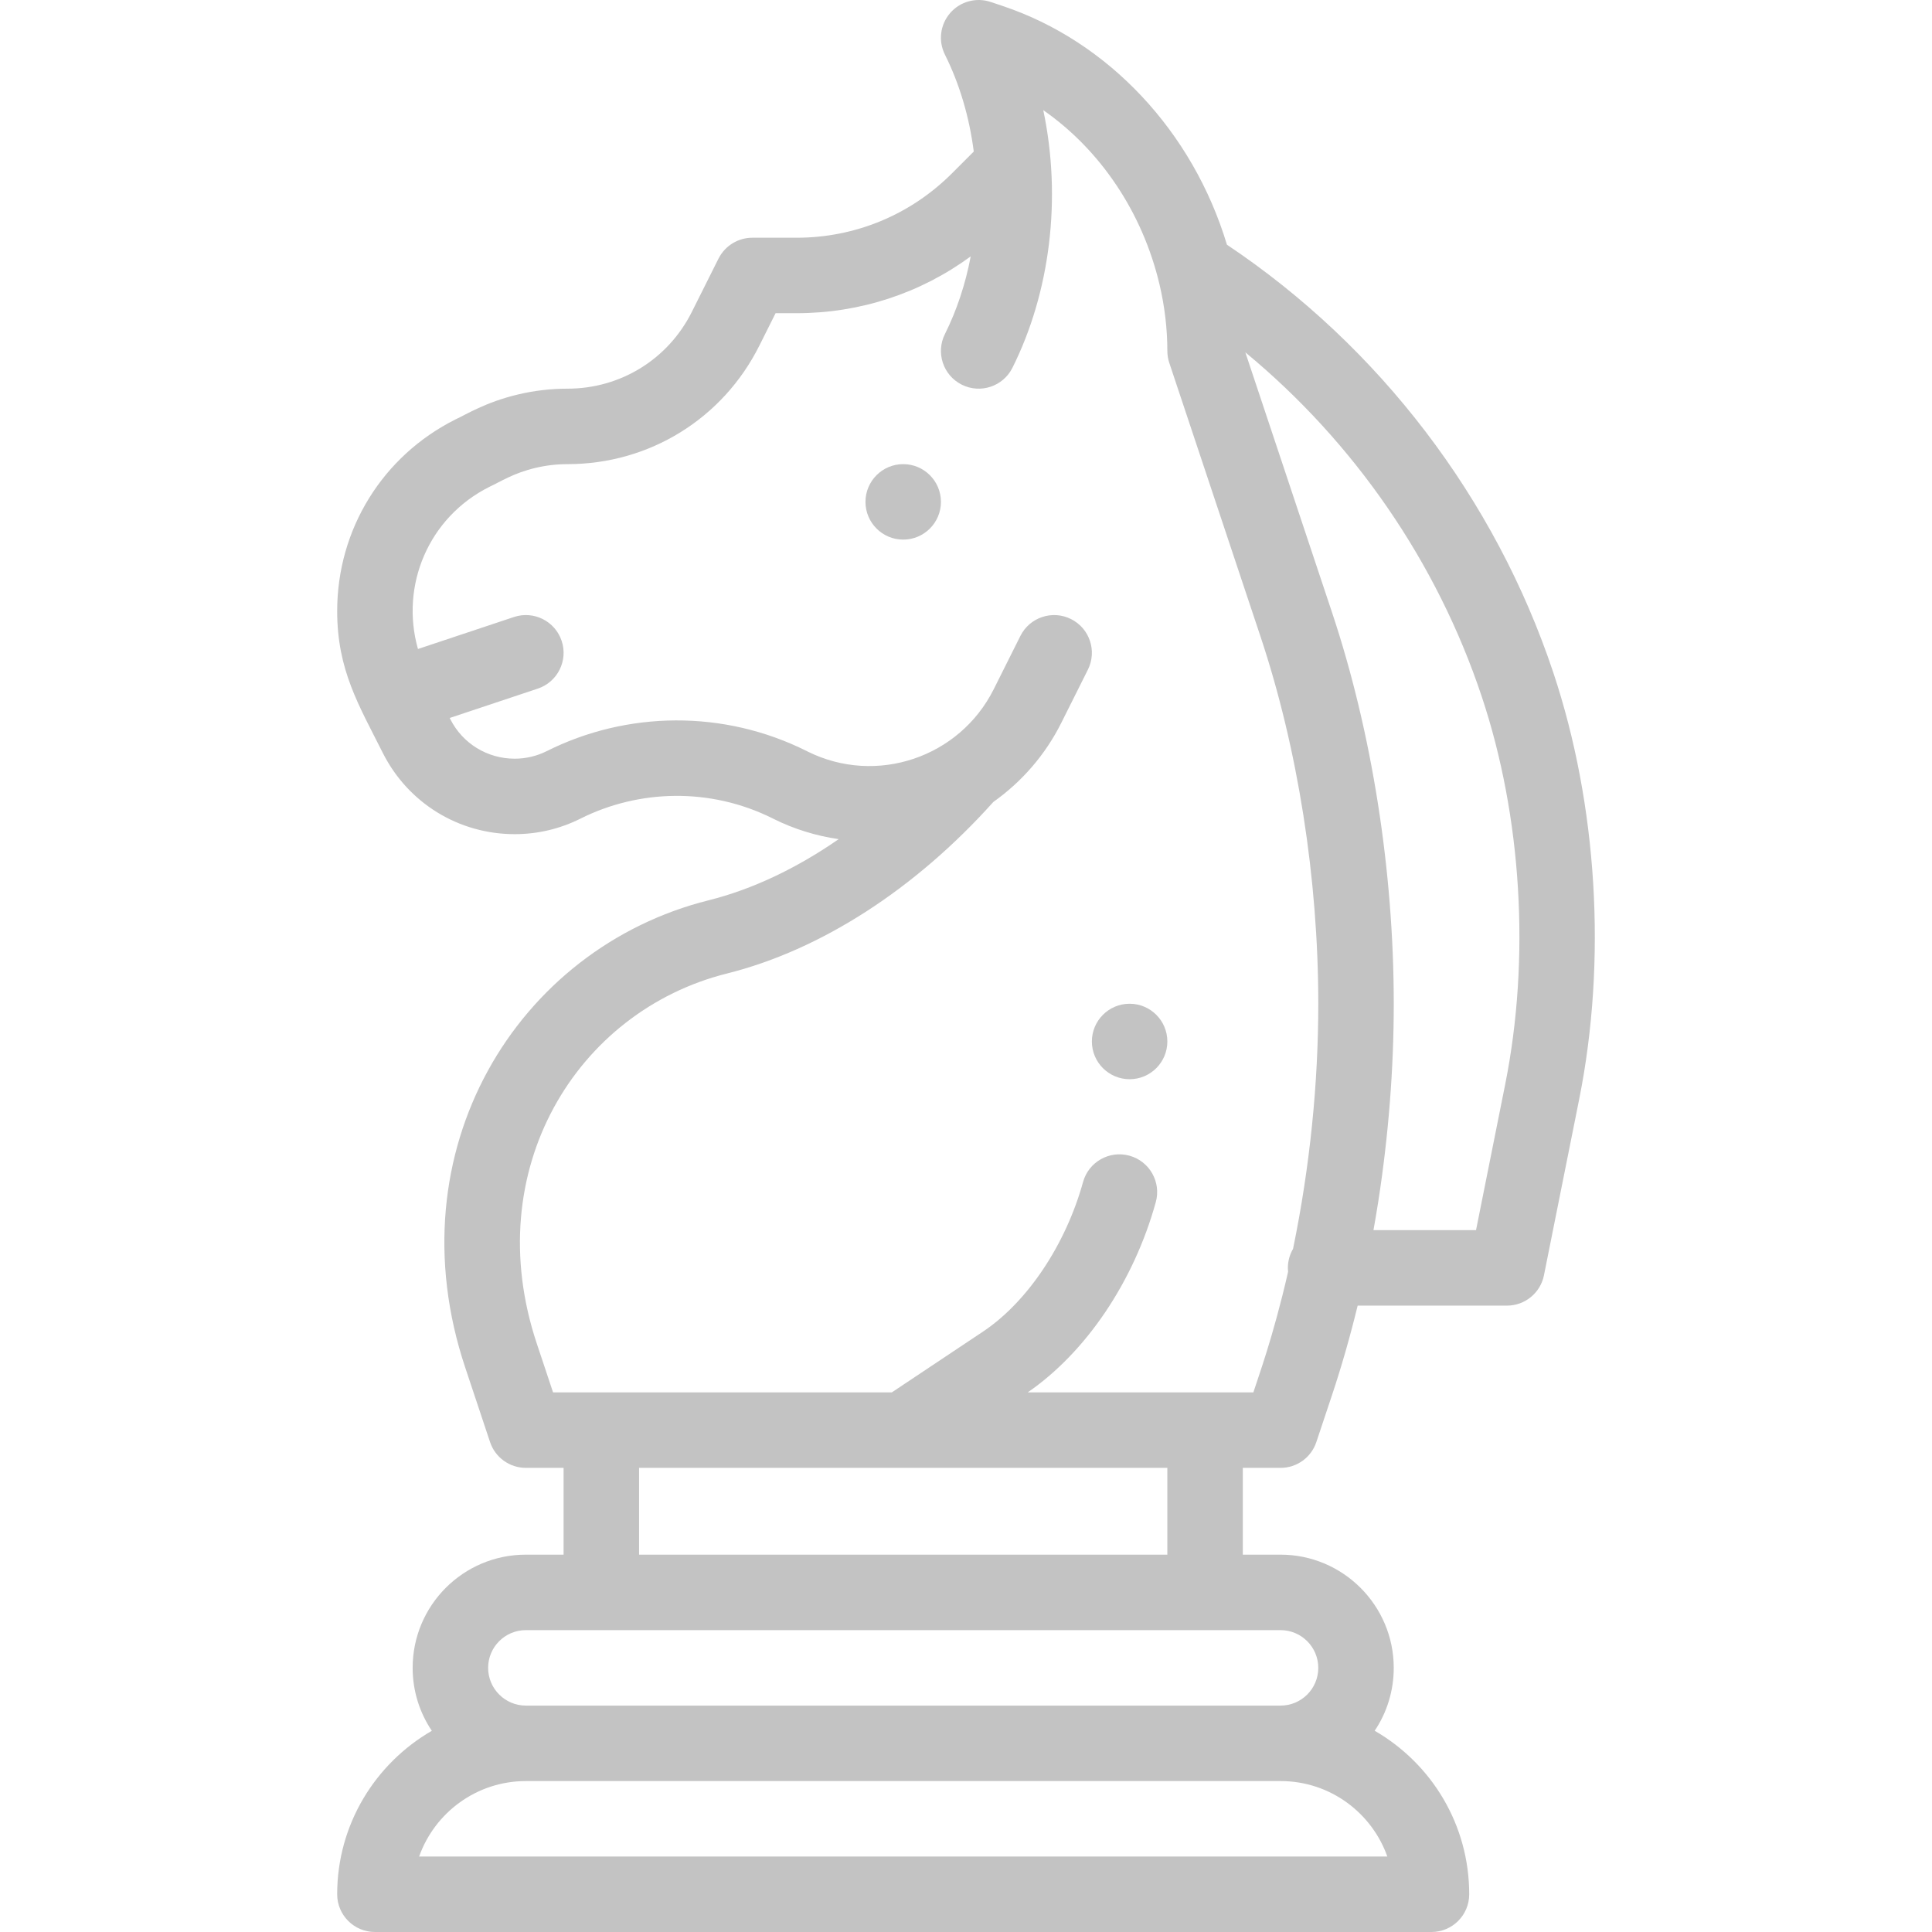
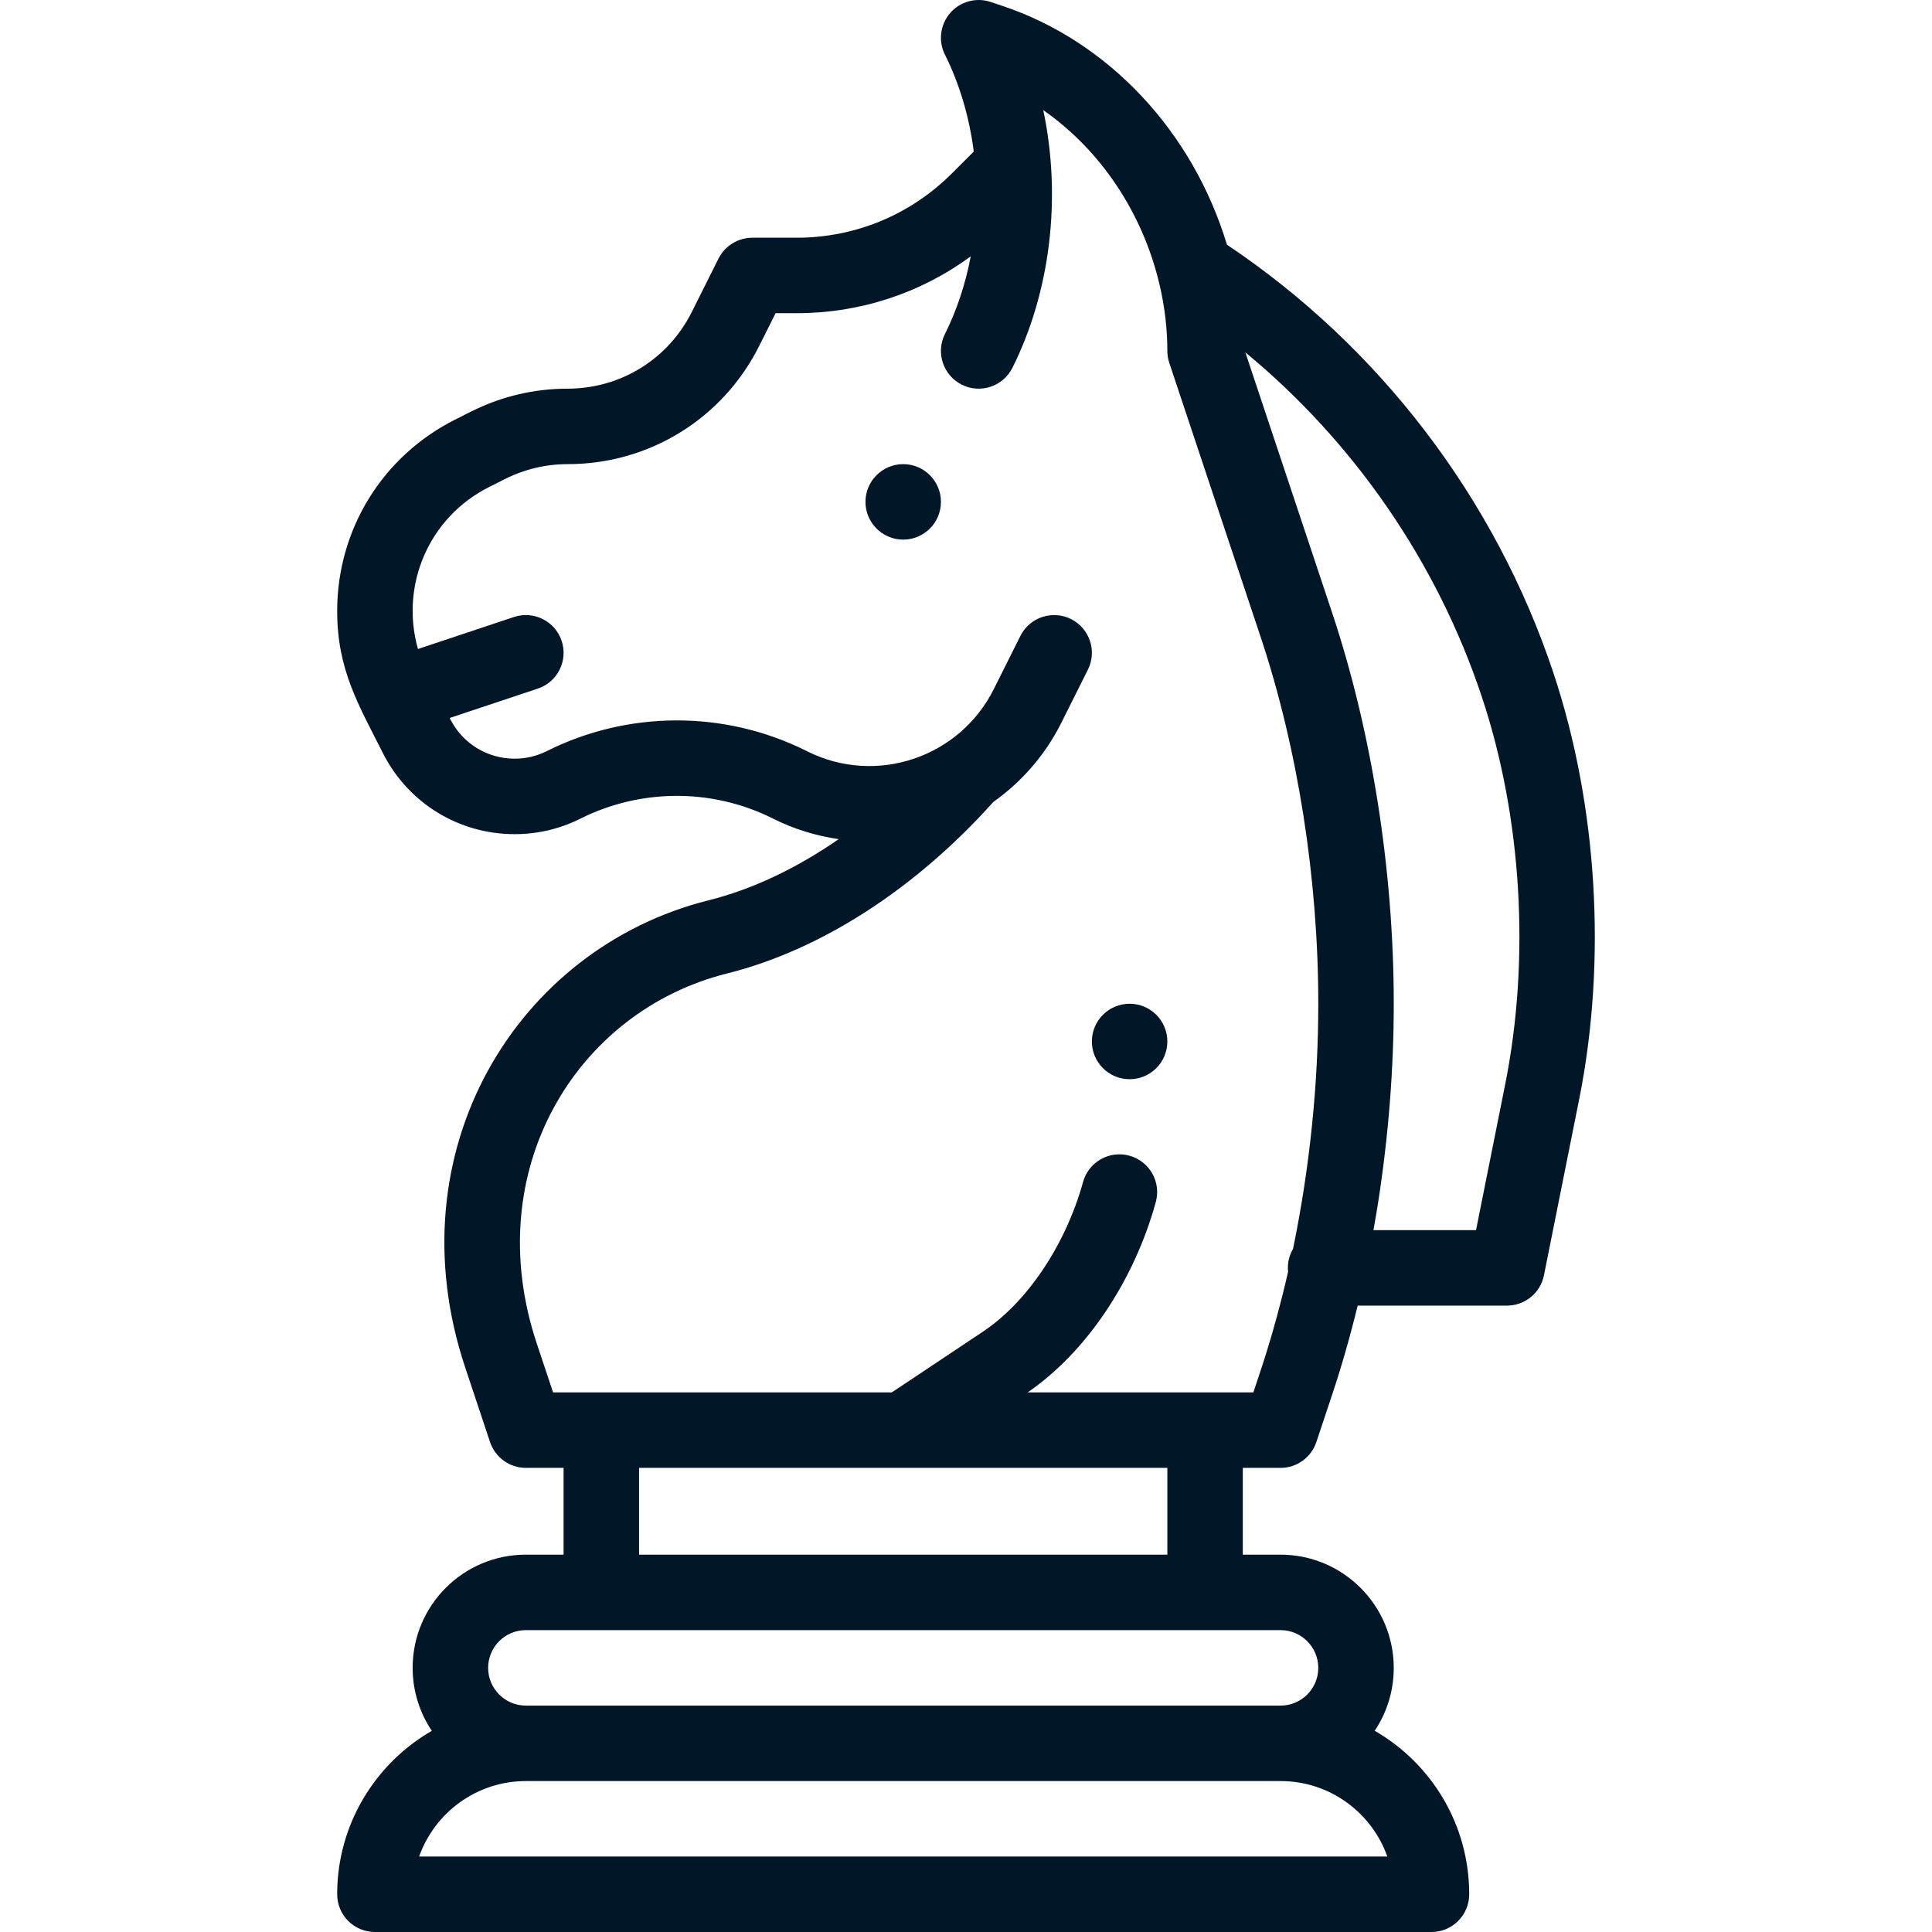
<svg xmlns="http://www.w3.org/2000/svg" version="1.1" id="Capa_1" x="0px" y="0px" viewBox="0 0 512 512" style="enable-background:new 0 0 512 512;" xml:space="preserve" width="512px" height="512px">
  <g>
    <g>
-       <path d="M299.359,266.002c-5.52,0-10,4.48-10,10c0,5.52,4.48,10,10,10c5.52,0,10-4.48,10-10    C309.359,270.482,304.878,266.002,299.359,266.002z" fill="#c3c3c3" />
+       <path d="M299.359,266.002c-5.52,0-10,4.48-10,10c0,5.52,4.48,10,10,10c5.52,0,10-4.48,10-10    C309.359,270.482,304.878,266.002,299.359,266.002z" fill="#011627" />
    </g>
  </g>
  <g>
    <g>
-       <path d="M239.359,123.002c-5.52,0-10,4.48-10,10c0,5.52,4.48,10,10,10c5.52,0,10-4.48,10-10    C249.359,127.482,244.878,123.002,239.359,123.002z" fill="#c3c3c3" />
+       <path d="M239.359,123.002c-5.52,0-10,4.48-10,10c0,5.52,4.48,10,10,10c5.52,0,10-4.48,10-10    C249.359,127.482,244.878,123.002,239.359,123.002z" fill="#011627" />
    </g>
  </g>
  <g>
    <g>
-       <path d="M411.646,178.251c-15.378-46.131-46.09-86.391-86.495-113.402c-9.031-29.961-31.399-53.916-59.541-63.301l-3.08-1.03    c-3.843-1.286-8.073-0.126-10.724,2.93c-2.652,3.057-3.201,7.411-1.39,11.03c3.857,7.706,6.463,16.506,7.643,25.681l-5.772,5.772    c-11.008,11.008-25.643,17.071-41.209,17.071h-11.72c-3.609,0-7.111,1.999-8.878,5.409c-0.021,0.04-0.046,0.076-0.066,0.116    l-7.062,14.114c-6.275,12.559-18.896,20.36-32.936,20.36c-4.406,0-8.801,0.511-13.056,1.517    c-8.673,2.046-13.957,5.405-16.584,6.598c-19.381,9.684-31.42,29.159-31.42,50.825c0,15.685,5.791,25.013,12.143,37.695    c6.706,13.215,20.078,21.425,34.897,21.425c6.105,0,11.983-1.392,17.477-4.138c15.345-7.682,34.263-8.317,50.859-0.054    l0.034,0.018c0.076,0.04,0.151,0.08,0.229,0.118c5.408,2.704,11.27,4.506,17.265,5.379c-11.195,7.753-22.887,13.305-34.44,16.195    c-50.817,12.705-83.713,66.415-64.521,123.862l6.57,19.72c1.36,4.084,5.183,6.839,9.487,6.839h10v23h-10    c-16.575,0-30,13.424-30,30c0,6.169,1.874,11.908,5.079,16.681C99.461,467.328,89.356,483.5,89.356,502c0,5.523,4.478,10,10,10    h280c5.522,0,10-4.477,10-10c0-18.401-9.914-34.583-25.049-43.333c3.284-4.893,5.049-10.645,5.049-16.667    c0-16.542-13.458-30-30-30h-10v-23h10.003v0.002c4.304,0,8.126-2.754,9.486-6.837l4.191-12.57    c2.502-7.507,4.764-15.412,6.757-23.592h39.565c4.767,0,8.87-3.364,9.806-8.038l9.341-46.683    C425.844,254.545,423.344,213.346,411.646,178.251z M367.656,492.002H111.073c4.127-11.641,15.249-20,28.286-20h200    C352.648,472.002,363.628,480.587,367.656,492.002z M339.359,432.002c5.513,0,10,4.485,10,10c0,5.521-4.478,10-10,10h-200    c-5.514,0-10-4.486-10-10c0-5.521,4.478-10,10-10H339.359z M169.359,412.002v-23c24.939,0,107.161,0,140,0v23H169.359z     M342.672,330.961c-1.074,1.835-1.542,3.939-1.317,6.09c-4.031,17.633-8.06,28.284-9.203,31.949h-12.793h-47.013    c15.475-10.639,28.137-29.405,33.95-50.424c1.473-5.323-1.649-10.832-6.972-12.304c-5.326-1.472-10.833,1.649-12.304,6.972    c-4.593,16.603-14.744,31.788-26.488,39.625L236.332,369c-13.237,0-78.514,0-89.764,0l-4.295-12.887    c-15.364-45.99,10.526-88.161,50.402-98.13c24.835-6.213,49.858-22.344,70.578-45.465c7.593-5.371,13.807-12.567,17.989-20.931    l7.06-14.11c2.471-4.939,0.471-10.946-4.469-13.417c-4.939-2.471-10.946-0.47-13.418,4.468l-7.061,14.112    c-9.04,18.076-31.053,25.582-49.306,16.532l-0.03-0.016c-0.074-0.04-0.149-0.078-0.224-0.116    c-22.078-11.051-47.68-10.609-68.868-0.002c-2.687,1.343-5.556,2.024-8.528,2.024c-7.246,0-13.784-4.014-17.039-10.429    l-0.182-0.363l23.343-7.781c5.239-1.747,8.071-7.41,6.325-12.649c-1.747-5.24-7.408-8.072-12.649-6.325l-25.432,8.477    c-4.745-16.717,2.718-34.872,18.972-42.994c2.86-1.319,6.306-3.619,12.224-5.015c2.754-0.651,5.6-0.981,8.458-0.981    c21.666,0,41.142-12.04,50.824-31.416l4.295-8.584h5.541c16.834,0,32.853-5.287,46.175-15.062    c-1.383,7.297-3.68,14.274-6.838,20.587c-2.471,4.939-0.471,10.946,4.469,13.417c4.939,2.471,10.946,0.471,13.418-4.468    c9.995-19.978,13.117-44.913,8.174-68.286c15.031,10.463,26.267,26.969,30.81,46.203c1.376,5.845,2.073,11.769,2.073,17.608    c0,1.075,0.173,2.143,0.514,3.163l24.189,72.569c9.864,29.593,15.297,64.137,15.297,97.268    C349.359,286.905,347.2,308.912,342.672,330.961z M398.893,287.359l-7.731,38.642h-27.179c0.45-2.531,0.883-5.068,1.278-7.609    c2.72-17.549,4.099-35.176,4.099-52.391c0-35.224-5.797-72.014-16.323-103.592l-23.01-69.032    c28.84,23.81,50.771,55.578,62.645,91.197C403.303,216.468,405.57,253.933,398.893,287.359z" fill="#c3c3c3" />
+       <path d="M411.646,178.251c-15.378-46.131-46.09-86.391-86.495-113.402c-9.031-29.961-31.399-53.916-59.541-63.301l-3.08-1.03    c-3.843-1.286-8.073-0.126-10.724,2.93c-2.652,3.057-3.201,7.411-1.39,11.03c3.857,7.706,6.463,16.506,7.643,25.681l-5.772,5.772    c-11.008,11.008-25.643,17.071-41.209,17.071h-11.72c-3.609,0-7.111,1.999-8.878,5.409c-0.021,0.04-0.046,0.076-0.066,0.116    l-7.062,14.114c-6.275,12.559-18.896,20.36-32.936,20.36c-4.406,0-8.801,0.511-13.056,1.517    c-8.673,2.046-13.957,5.405-16.584,6.598c-19.381,9.684-31.42,29.159-31.42,50.825c0,15.685,5.791,25.013,12.143,37.695    c6.706,13.215,20.078,21.425,34.897,21.425c6.105,0,11.983-1.392,17.477-4.138c15.345-7.682,34.263-8.317,50.859-0.054    l0.034,0.018c0.076,0.04,0.151,0.08,0.229,0.118c5.408,2.704,11.27,4.506,17.265,5.379c-11.195,7.753-22.887,13.305-34.44,16.195    c-50.817,12.705-83.713,66.415-64.521,123.862l6.57,19.72c1.36,4.084,5.183,6.839,9.487,6.839h10v23h-10    c-16.575,0-30,13.424-30,30c0,6.169,1.874,11.908,5.079,16.681C99.461,467.328,89.356,483.5,89.356,502c0,5.523,4.478,10,10,10    h280c5.522,0,10-4.477,10-10c0-18.401-9.914-34.583-25.049-43.333c3.284-4.893,5.049-10.645,5.049-16.667    c0-16.542-13.458-30-30-30h-10v-23h10.003v0.002c4.304,0,8.126-2.754,9.486-6.837l4.191-12.57    c2.502-7.507,4.764-15.412,6.757-23.592h39.565c4.767,0,8.87-3.364,9.806-8.038l9.341-46.683    C425.844,254.545,423.344,213.346,411.646,178.251z M367.656,492.002H111.073c4.127-11.641,15.249-20,28.286-20h200    C352.648,472.002,363.628,480.587,367.656,492.002z M339.359,432.002c5.513,0,10,4.485,10,10c0,5.521-4.478,10-10,10h-200    c-5.514,0-10-4.486-10-10c0-5.521,4.478-10,10-10H339.359z M169.359,412.002v-23c24.939,0,107.161,0,140,0v23H169.359z     M342.672,330.961c-1.074,1.835-1.542,3.939-1.317,6.09c-4.031,17.633-8.06,28.284-9.203,31.949h-12.793h-47.013    c15.475-10.639,28.137-29.405,33.95-50.424c1.473-5.323-1.649-10.832-6.972-12.304c-5.326-1.472-10.833,1.649-12.304,6.972    c-4.593,16.603-14.744,31.788-26.488,39.625L236.332,369c-13.237,0-78.514,0-89.764,0l-4.295-12.887    c-15.364-45.99,10.526-88.161,50.402-98.13c24.835-6.213,49.858-22.344,70.578-45.465c7.593-5.371,13.807-12.567,17.989-20.931    l7.06-14.11c2.471-4.939,0.471-10.946-4.469-13.417c-4.939-2.471-10.946-0.47-13.418,4.468l-7.061,14.112    c-9.04,18.076-31.053,25.582-49.306,16.532l-0.03-0.016c-0.074-0.04-0.149-0.078-0.224-0.116    c-22.078-11.051-47.68-10.609-68.868-0.002c-2.687,1.343-5.556,2.024-8.528,2.024c-7.246,0-13.784-4.014-17.039-10.429    l-0.182-0.363l23.343-7.781c5.239-1.747,8.071-7.41,6.325-12.649c-1.747-5.24-7.408-8.072-12.649-6.325l-25.432,8.477    c-4.745-16.717,2.718-34.872,18.972-42.994c2.86-1.319,6.306-3.619,12.224-5.015c2.754-0.651,5.6-0.981,8.458-0.981    c21.666,0,41.142-12.04,50.824-31.416l4.295-8.584h5.541c16.834,0,32.853-5.287,46.175-15.062    c-1.383,7.297-3.68,14.274-6.838,20.587c-2.471,4.939-0.471,10.946,4.469,13.417c4.939,2.471,10.946,0.471,13.418-4.468    c9.995-19.978,13.117-44.913,8.174-68.286c15.031,10.463,26.267,26.969,30.81,46.203c1.376,5.845,2.073,11.769,2.073,17.608    c0,1.075,0.173,2.143,0.514,3.163l24.189,72.569c9.864,29.593,15.297,64.137,15.297,97.268    C349.359,286.905,347.2,308.912,342.672,330.961z M398.893,287.359l-7.731,38.642h-27.179c0.45-2.531,0.883-5.068,1.278-7.609    c2.72-17.549,4.099-35.176,4.099-52.391c0-35.224-5.797-72.014-16.323-103.592l-23.01-69.032    c28.84,23.81,50.771,55.578,62.645,91.197C403.303,216.468,405.57,253.933,398.893,287.359z" fill="#011627" />
    </g>
  </g>
  <g>
</g>
  <g>
</g>
  <g>
</g>
  <g>
</g>
  <g>
</g>
  <g>
</g>
  <g>
</g>
  <g>
</g>
  <g>
</g>
  <g>
</g>
  <g>
</g>
  <g>
</g>
  <g>
</g>
  <g>
</g>
  <g>
</g>
</svg>
